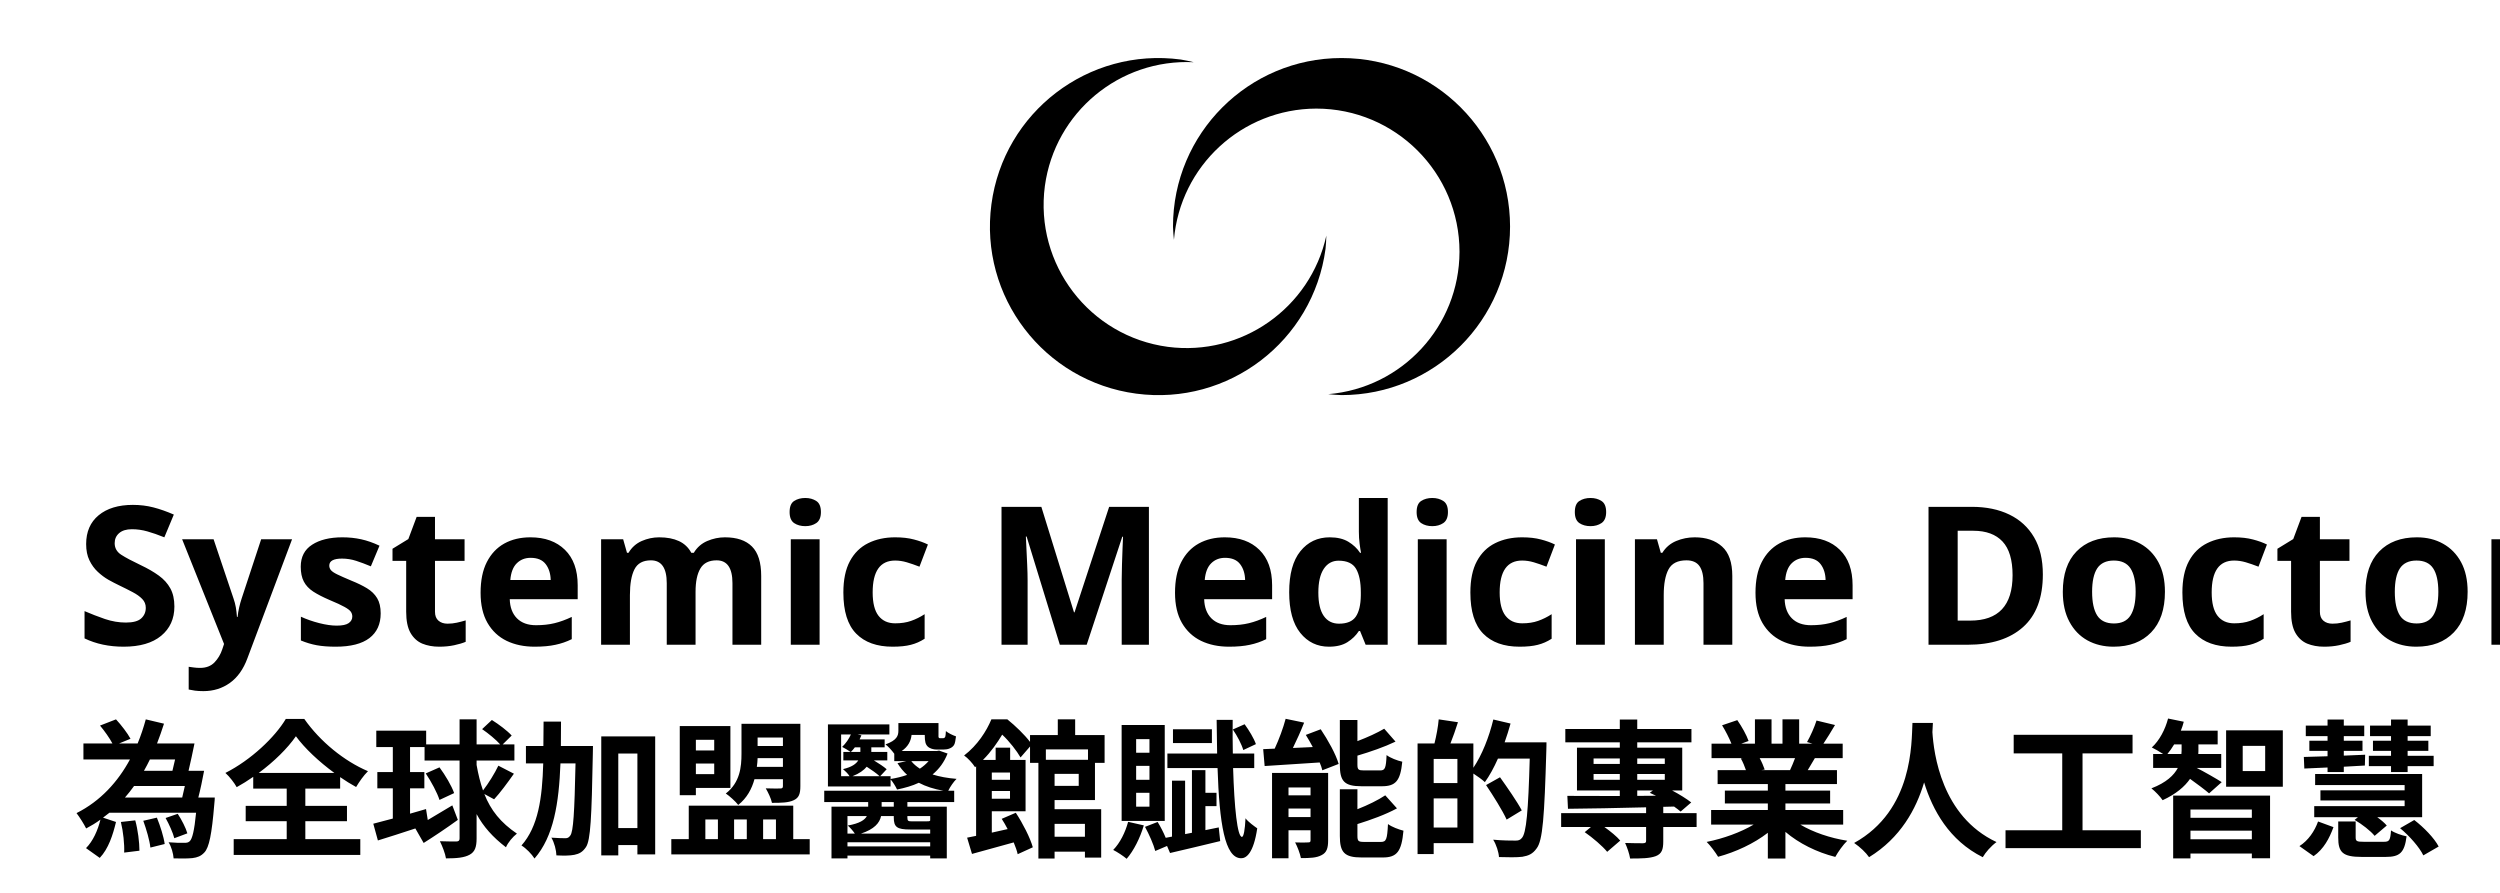
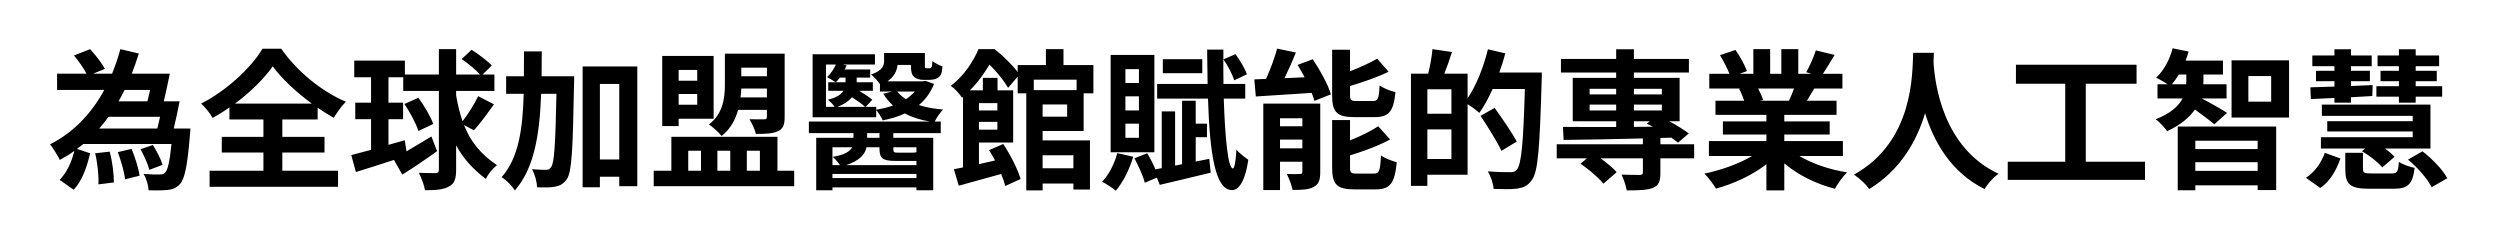
- <svg xmlns="http://www.w3.org/2000/svg" version="1.1" id="svg1" width="560" height="200" viewBox="0 0 560 200">
-   <defs id="defs1" />
-   <g id="g1">
-     <g id="g19" transform="translate(23.99852)">
-       <path d="m 276.503,13 a 37.751,37.751 0 0 0 -37.751,37.751 37.751,37.751 0 0 0 0.212,2.968 32.089,32.089 0 0 1 31.877,-29.394 32.089,32.089 0 0 1 32.089,32.089 32.089,32.089 0 0 1 -29.394,31.877 37.751,37.751 0 0 0 2.968,0.212 37.751,37.751 0 0 0 37.751,-37.751 37.751,37.751 0 0 0 -37.751,-37.751 z" style="stroke-width:0.439" id="path18" />
-       <path d="m 230.507,88.174 a 37.751,37.751 0 0 0 42.413,-32.427 37.751,37.751 0 0 0 0.182,-2.97 32.089,32.089 0 0 1 -35.484,24.92 32.089,32.089 0 0 1 -27.563,-36.051 32.089,32.089 0 0 1 33.351,-27.709 37.751,37.751 0 0 0 -2.914,-0.603 37.751,37.751 0 0 0 -42.413,32.427 37.751,37.751 0 0 0 32.427,42.413 z" style="stroke-width:0.439" id="path18-4" />
-     </g>
-     <text xml:space="preserve" style="font-style:normal;font-variant:normal;font-weight:bold;font-stretch:normal;font-size:43.27px;font-family:'Nirmala UI';-inkscape-font-specification:'Nirmala UI Bold';text-align:start;writing-mode:lr-tb;direction:ltr;text-anchor:start;fill:#000000;stroke-width:1.803" x="16.952" y="144.422" id="text6">
-       <tspan x="16.952" y="144.422" style="font-style:normal;font-variant:normal;font-weight:bold;font-stretch:normal;font-family:'Nirmala UI';-inkscape-font-specification:'Nirmala UI Bold';stroke-width:1.803" id="tspan10">Systemic Medicine Doctor</tspan>
-     </text>
-     <text xml:space="preserve" style="font-style:normal;font-variant:normal;font-weight:bold;font-stretch:normal;font-size:33.16px;line-height:0px;font-family:sans-serif;-inkscape-font-specification:'sans-serif Bold';text-align:start;writing-mode:lr-tb;direction:ltr;text-anchor:start;fill:#000000;fill-opacity:1;stroke-width:0.691" x="16.673" y="189.325" id="text18">
-       <tspan id="tspan18" x="16.673" y="189.325" style="stroke-width:0.691">為全球加盟醫館賦能的專業人工智慧</tspan>
-     </text>
-   </g>
+ <svg xmlns="http://www.w3.org/2000/svg" width="500" height="50" version="1.1" viewBox="0 0 500 50">
+   <text x="9.589" y="35.372" fill="currentColor" font-family="sans-serif" font-size="30.046px" font-weight="bold" stroke-width="1.156" style="line-height:normal">為全球加盟醫館賦能的專業人工智慧</text>
</svg>
